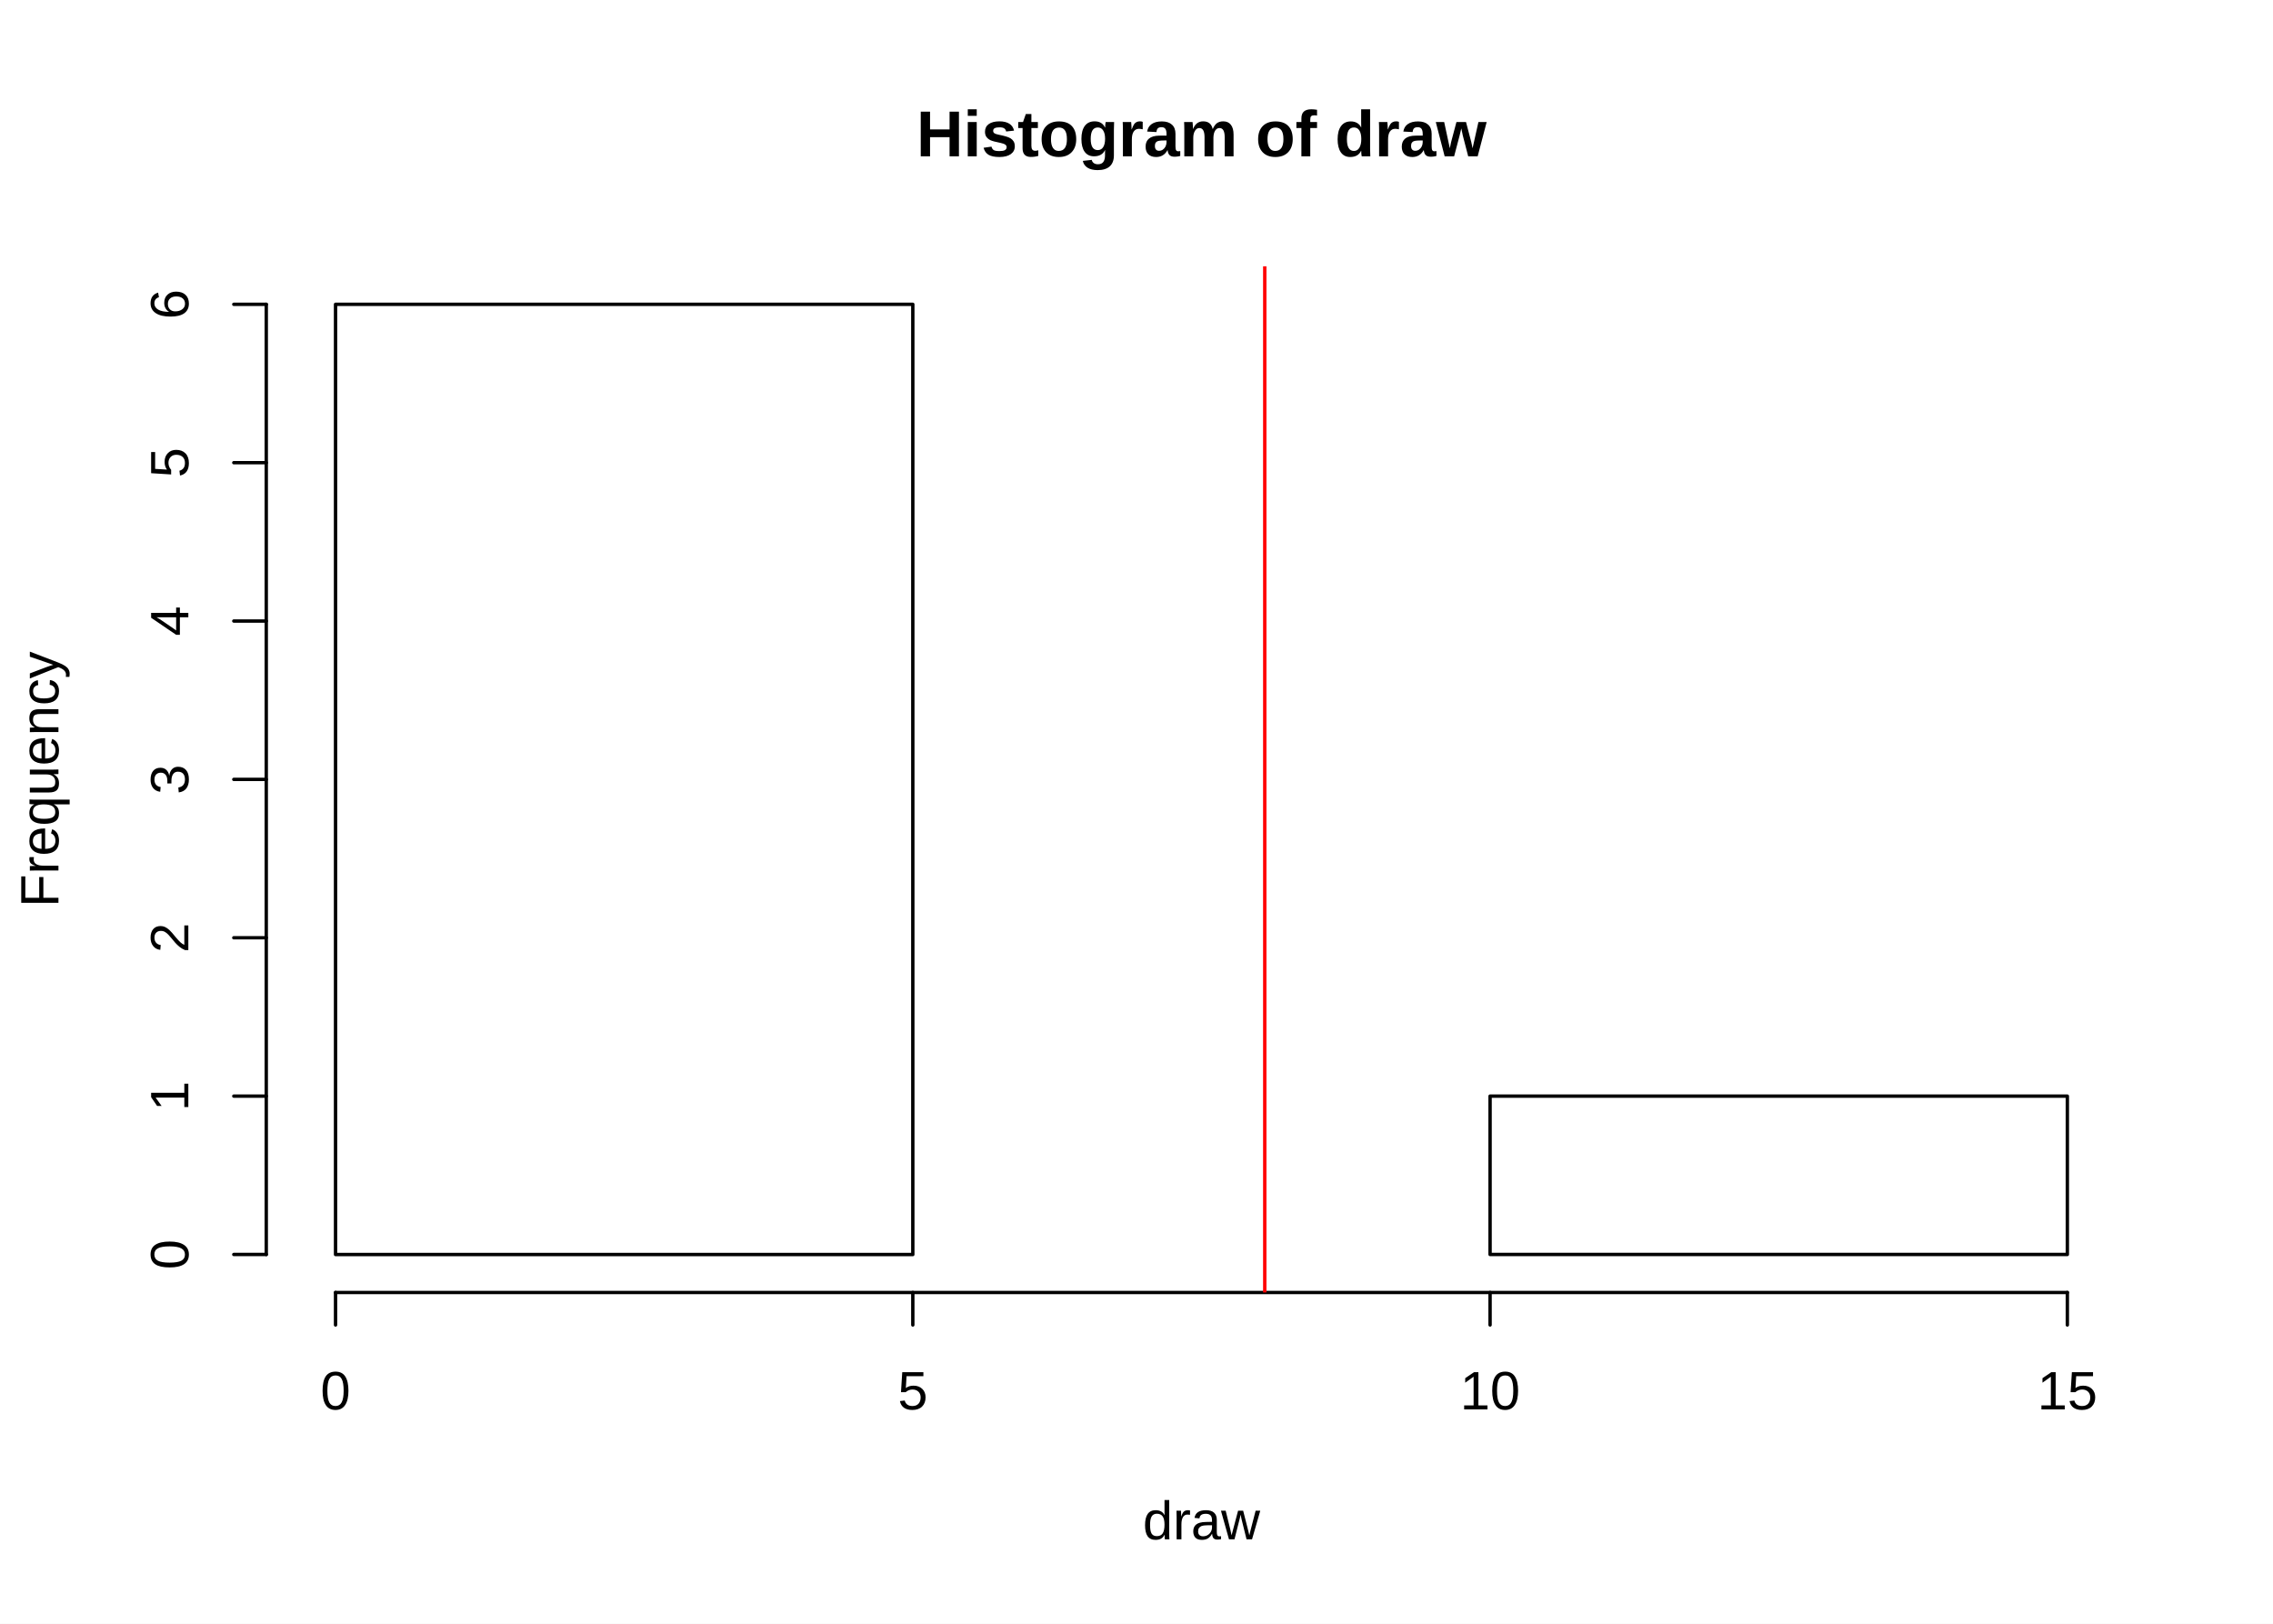
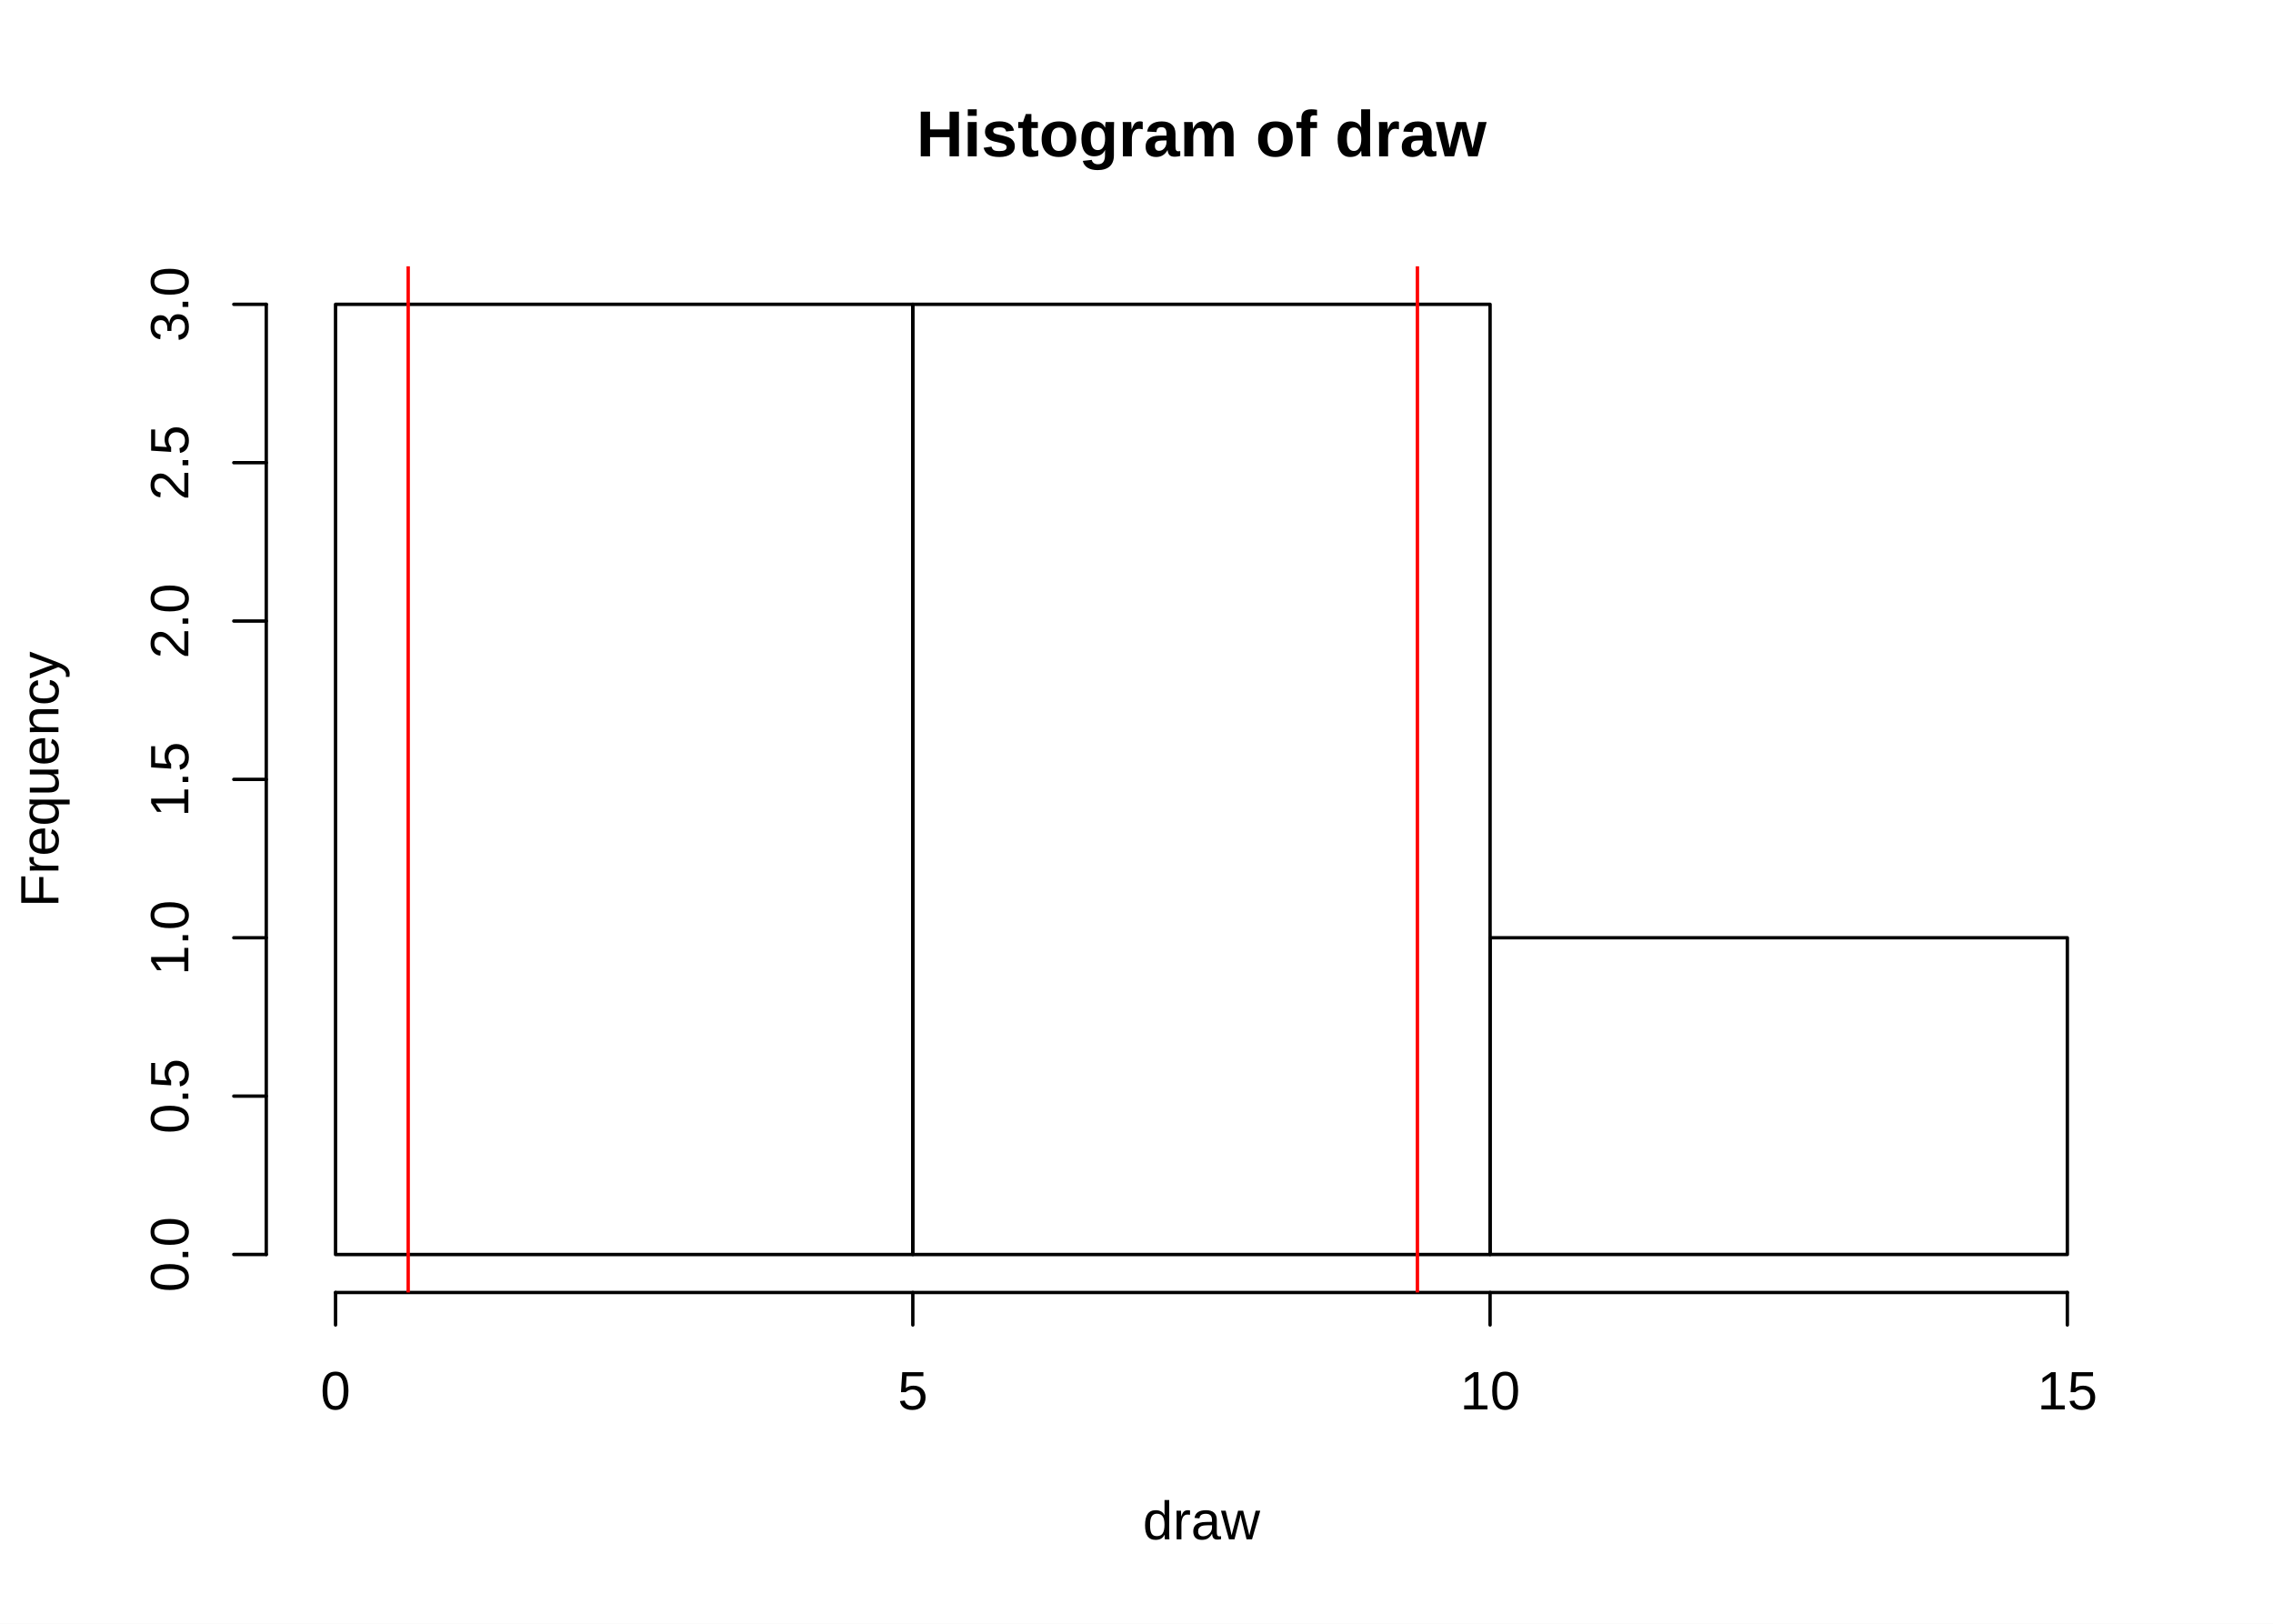
<svg xmlns="http://www.w3.org/2000/svg" viewBox="0 0 504.00 360.00">
  <defs>
    <style type="text/css">
    line, polyline, polygon, path, rect, circle {
      fill: none;
      stroke: #000000;
      stroke-linecap: round;
      stroke-linejoin: round;
      stroke-miterlimit: 10.00;
    }
  </style>
  </defs>
  <rect width="100%" height="100%" style="stroke: none; fill: #FFFFFF;" />
  <text x="203.19" y="34.67" style="font-size: 14.40px; font-weight: bold; font-family: Arial;" textLength="126.41px" lengthAdjust="spacingAndGlyphs">Histogram of draw</text>
  <text x="253.40" y="341.28" style="font-size: 12.00px; font-family: Arial;" textLength="26.01px" lengthAdjust="spacingAndGlyphs">draw</text>
  <text transform="translate(12.96,201.15) rotate(-90)" style="font-size: 12.00px; font-family: Arial;" textLength="56.70px" lengthAdjust="spacingAndGlyphs">Frequency</text>
  <line x1="74.40" y1="286.56" x2="458.40" y2="286.56" style="stroke-width: 0.75;" />
  <line x1="74.40" y1="286.56" x2="74.40" y2="293.76" style="stroke-width: 0.75;" />
  <line x1="202.40" y1="286.56" x2="202.40" y2="293.76" style="stroke-width: 0.75;" />
  <line x1="330.40" y1="286.56" x2="330.40" y2="293.76" style="stroke-width: 0.75;" />
  <line x1="458.40" y1="286.56" x2="458.40" y2="293.76" style="stroke-width: 0.75;" />
  <text x="71.06" y="312.48" style="font-size: 12.00px; font-family: Arial;" textLength="6.67px" lengthAdjust="spacingAndGlyphs">0</text>
  <text x="199.06" y="312.48" style="font-size: 12.00px; font-family: Arial;" textLength="6.67px" lengthAdjust="spacingAndGlyphs">5</text>
  <text x="323.73" y="312.48" style="font-size: 12.00px; font-family: Arial;" textLength="13.35px" lengthAdjust="spacingAndGlyphs">10</text>
  <text x="451.73" y="312.48" style="font-size: 12.00px; font-family: Arial;" textLength="13.35px" lengthAdjust="spacingAndGlyphs">15</text>
  <line x1="59.04" y1="278.13" x2="59.04" y2="67.47" style="stroke-width: 0.75;" />
  <line x1="59.04" y1="278.13" x2="51.84" y2="278.13" style="stroke-width: 0.75;" />
  <line x1="59.04" y1="243.02" x2="51.84" y2="243.02" style="stroke-width: 0.75;" />
  <line x1="59.04" y1="207.91" x2="51.84" y2="207.91" style="stroke-width: 0.75;" />
  <line x1="59.04" y1="172.80" x2="51.84" y2="172.80" style="stroke-width: 0.75;" />
  <line x1="59.04" y1="137.69" x2="51.84" y2="137.69" style="stroke-width: 0.75;" />
  <line x1="59.04" y1="102.58" x2="51.84" y2="102.58" style="stroke-width: 0.75;" />
  <line x1="59.04" y1="67.47" x2="51.84" y2="67.47" style="stroke-width: 0.75;" />
-   <text transform="translate(41.76,281.47) rotate(-90)" style="font-size: 12.00px; font-family: Arial;" textLength="6.67px" lengthAdjust="spacingAndGlyphs">0</text>
-   <text transform="translate(41.76,246.36) rotate(-90)" style="font-size: 12.00px; font-family: Arial;" textLength="6.67px" lengthAdjust="spacingAndGlyphs">1</text>
-   <text transform="translate(41.76,211.25) rotate(-90)" style="font-size: 12.00px; font-family: Arial;" textLength="6.67px" lengthAdjust="spacingAndGlyphs">2</text>
-   <text transform="translate(41.76,176.14) rotate(-90)" style="font-size: 12.00px; font-family: Arial;" textLength="6.67px" lengthAdjust="spacingAndGlyphs">3</text>
-   <text transform="translate(41.76,141.03) rotate(-90)" style="font-size: 12.00px; font-family: Arial;" textLength="6.67px" lengthAdjust="spacingAndGlyphs">4</text>
-   <text transform="translate(41.76,105.91) rotate(-90)" style="font-size: 12.00px; font-family: Arial;" textLength="6.67px" lengthAdjust="spacingAndGlyphs">5</text>
-   <text transform="translate(41.76,70.80) rotate(-90)" style="font-size: 12.00px; font-family: Arial;" textLength="6.67px" lengthAdjust="spacingAndGlyphs">6</text>
+   <text transform="translate(41.76,286.47) rotate(-90)" style="font-size: 12.00px; font-family: Arial;" textLength="16.68px" lengthAdjust="spacingAndGlyphs">0.0</text>
+   <text transform="translate(41.76,251.36) rotate(-90)" style="font-size: 12.00px; font-family: Arial;" textLength="16.68px" lengthAdjust="spacingAndGlyphs">0.5</text>
+   <text transform="translate(41.76,216.25) rotate(-90)" style="font-size: 12.00px; font-family: Arial;" textLength="16.68px" lengthAdjust="spacingAndGlyphs">1.0</text>
+   <text transform="translate(41.76,181.14) rotate(-90)" style="font-size: 12.00px; font-family: Arial;" textLength="16.68px" lengthAdjust="spacingAndGlyphs">1.5</text>
+   <text transform="translate(41.76,146.03) rotate(-90)" style="font-size: 12.00px; font-family: Arial;" textLength="16.68px" lengthAdjust="spacingAndGlyphs">2.0</text>
+   <text transform="translate(41.76,110.92) rotate(-90)" style="font-size: 12.00px; font-family: Arial;" textLength="16.68px" lengthAdjust="spacingAndGlyphs">2.5</text>
+   <text transform="translate(41.76,75.81) rotate(-90)" style="font-size: 12.00px; font-family: Arial;" textLength="16.68px" lengthAdjust="spacingAndGlyphs">3.0</text>
  <defs>
    <clipPath id="cpNTkuMDR8NDczLjc2fDI4Ni41Nnw1OS4wNA==">
      <rect x="59.04" y="59.04" width="414.72" height="227.52" />
    </clipPath>
  </defs>
  <rect x="74.40" y="67.47" width="128.00" height="210.67" style="stroke-width: 0.75;" clip-path="url(#cpNTkuMDR8NDczLjc2fDI4Ni41Nnw1OS4wNA==)" />
-   <rect x="202.40" y="278.13" width="128.00" height="0.00" style="stroke-width: 0.75;" clip-path="url(#cpNTkuMDR8NDczLjc2fDI4Ni41Nnw1OS4wNA==)" />
-   <rect x="330.40" y="243.02" width="128.00" height="35.11" style="stroke-width: 0.75;" clip-path="url(#cpNTkuMDR8NDczLjc2fDI4Ni41Nnw1OS4wNA==)" />
-   <line x1="43.90" y1="286.56" x2="43.90" y2="59.04" style="stroke-width: 0.75; stroke: #FF0000;" clip-path="url(#cpNTkuMDR8NDczLjc2fDI4Ni41Nnw1OS4wNA==)" />
-   <line x1="280.44" y1="286.56" x2="280.44" y2="59.04" style="stroke-width: 0.75; stroke: #FF0000;" clip-path="url(#cpNTkuMDR8NDczLjc2fDI4Ni41Nnw1OS4wNA==)" />
+   <rect x="202.40" y="67.47" width="128.00" height="210.67" style="stroke-width: 0.75;" clip-path="url(#cpNTkuMDR8NDczLjc2fDI4Ni41Nnw1OS4wNA==)" />
+   <rect x="330.40" y="207.91" width="128.00" height="70.22" style="stroke-width: 0.75;" clip-path="url(#cpNTkuMDR8NDczLjc2fDI4Ni41Nnw1OS4wNA==)" />
+   <line x1="90.51" y1="286.56" x2="90.51" y2="59.04" style="stroke-width: 0.75; stroke: #FF0000;" clip-path="url(#cpNTkuMDR8NDczLjc2fDI4Ni41Nnw1OS4wNA==)" />
+   <line x1="314.29" y1="286.56" x2="314.29" y2="59.04" style="stroke-width: 0.75; stroke: #FF0000;" clip-path="url(#cpNTkuMDR8NDczLjc2fDI4Ni41Nnw1OS4wNA==)" />
</svg>
